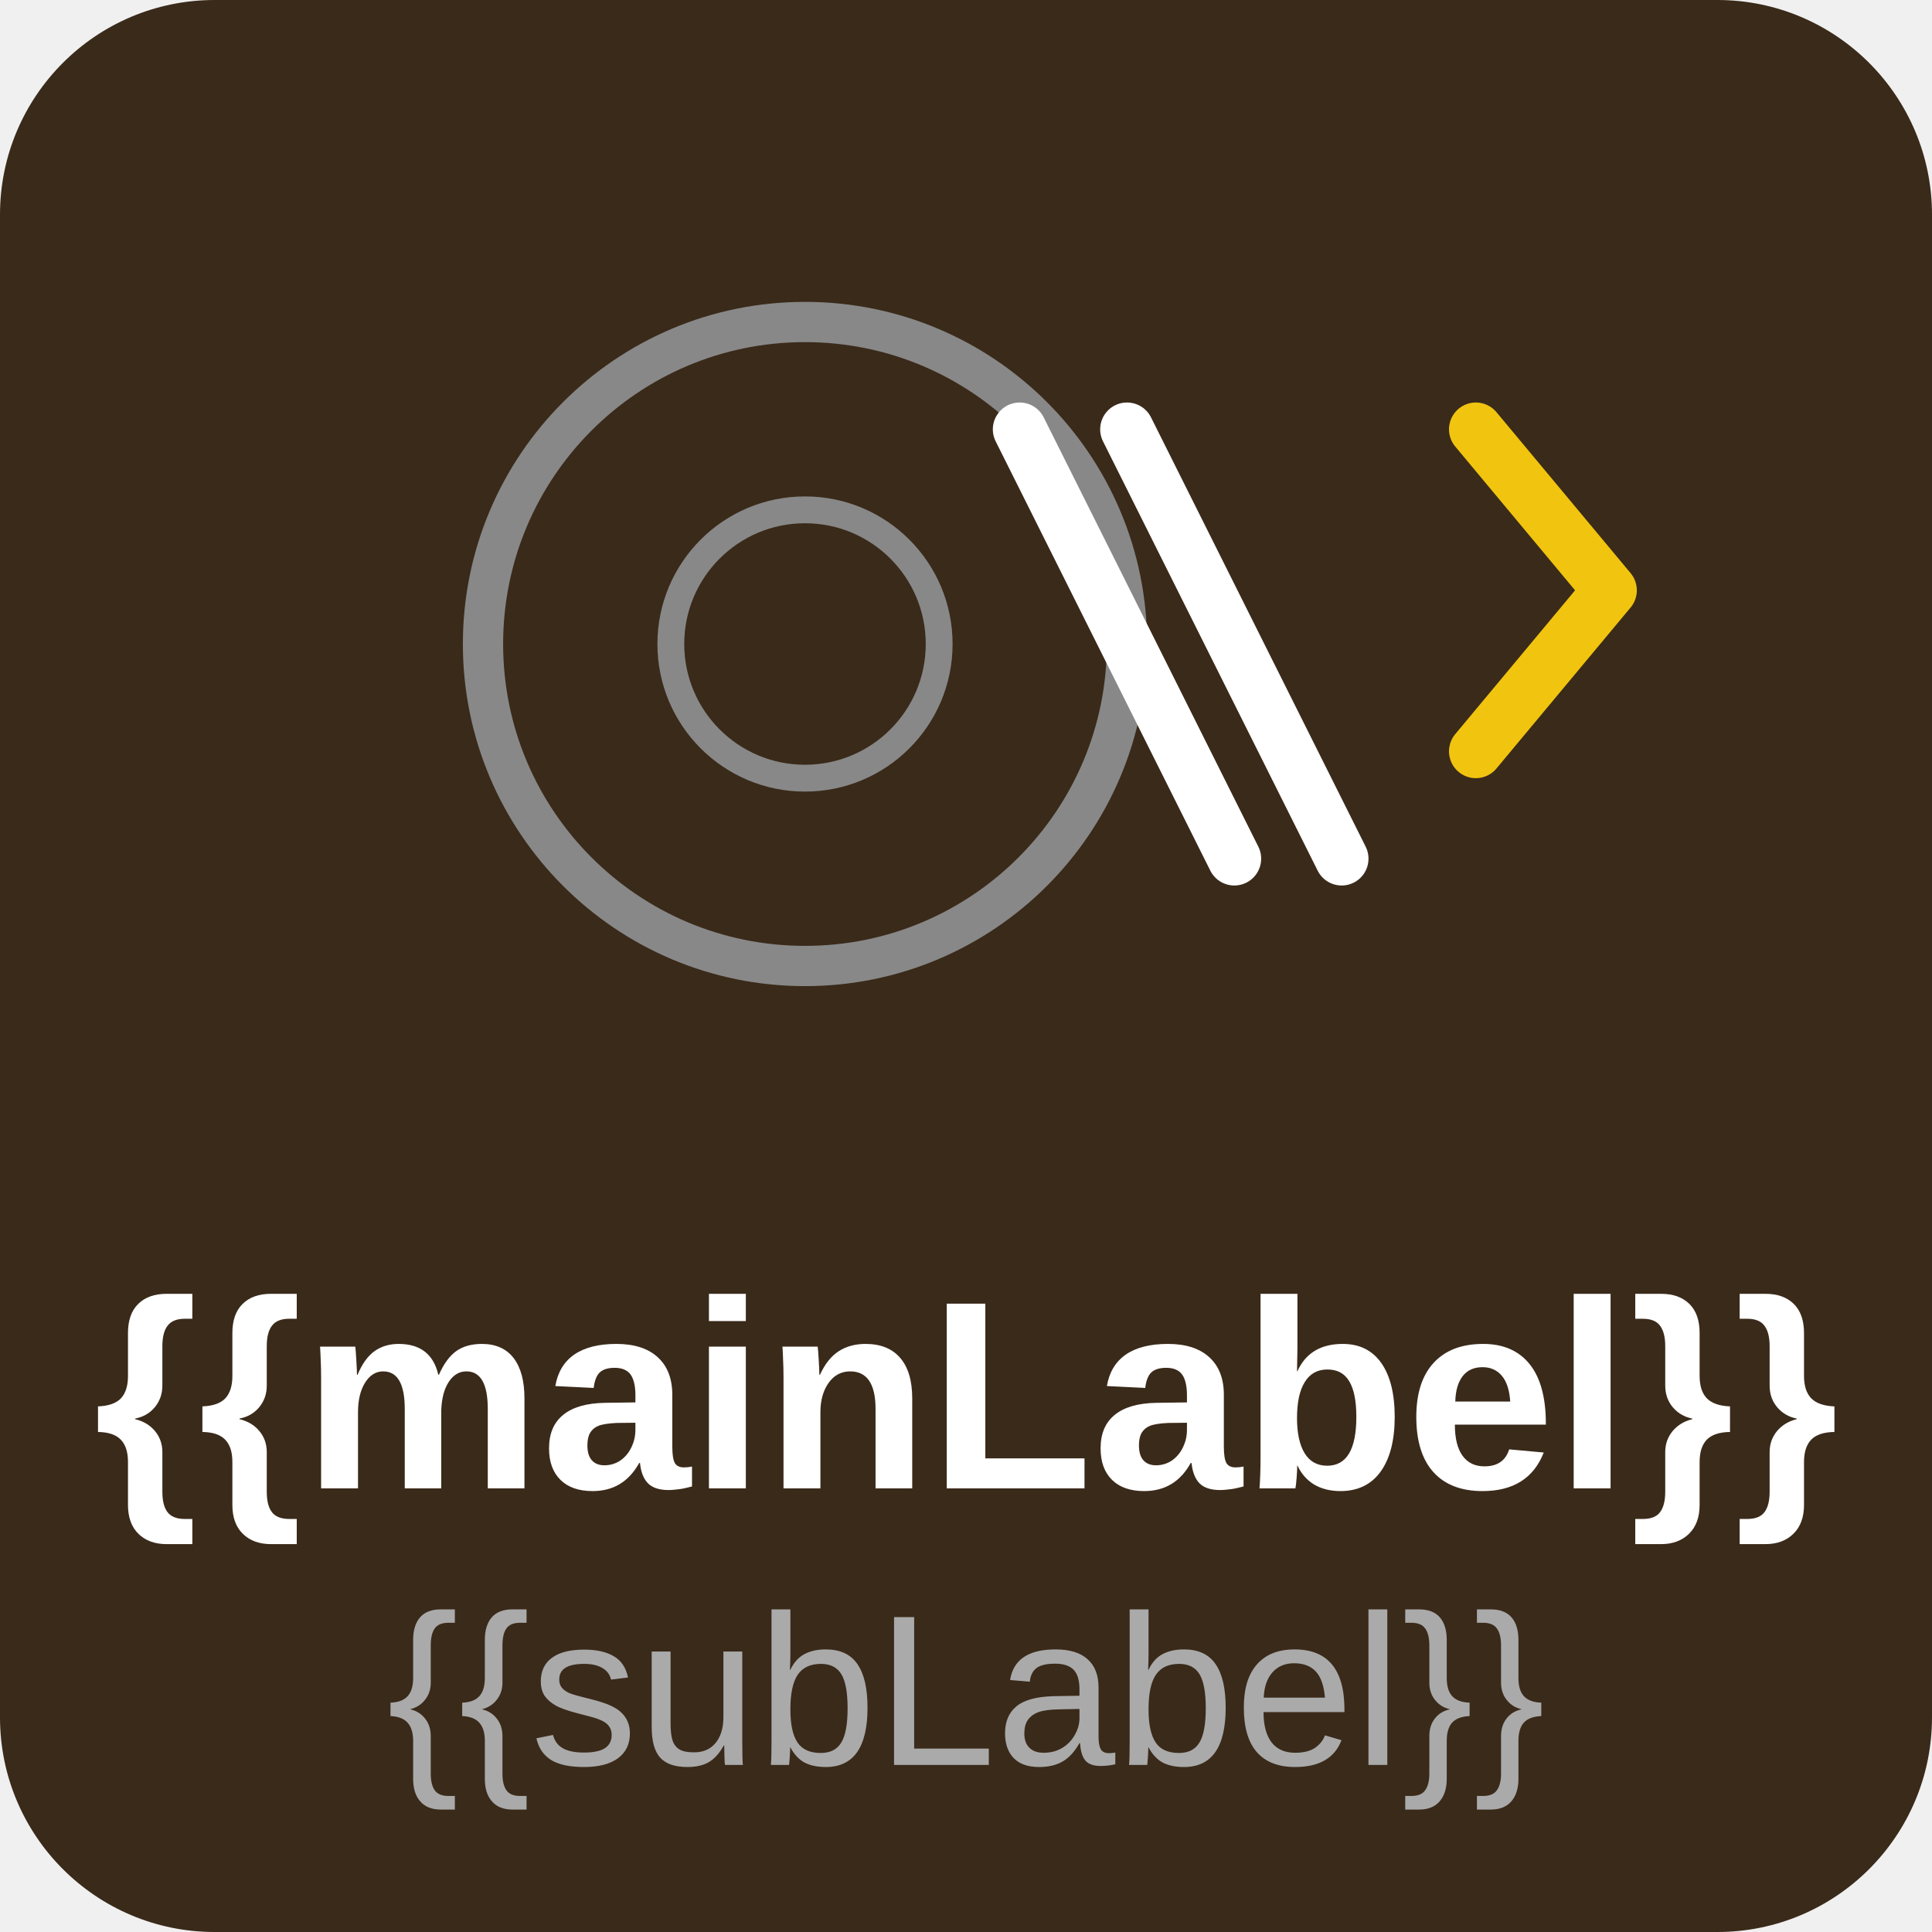
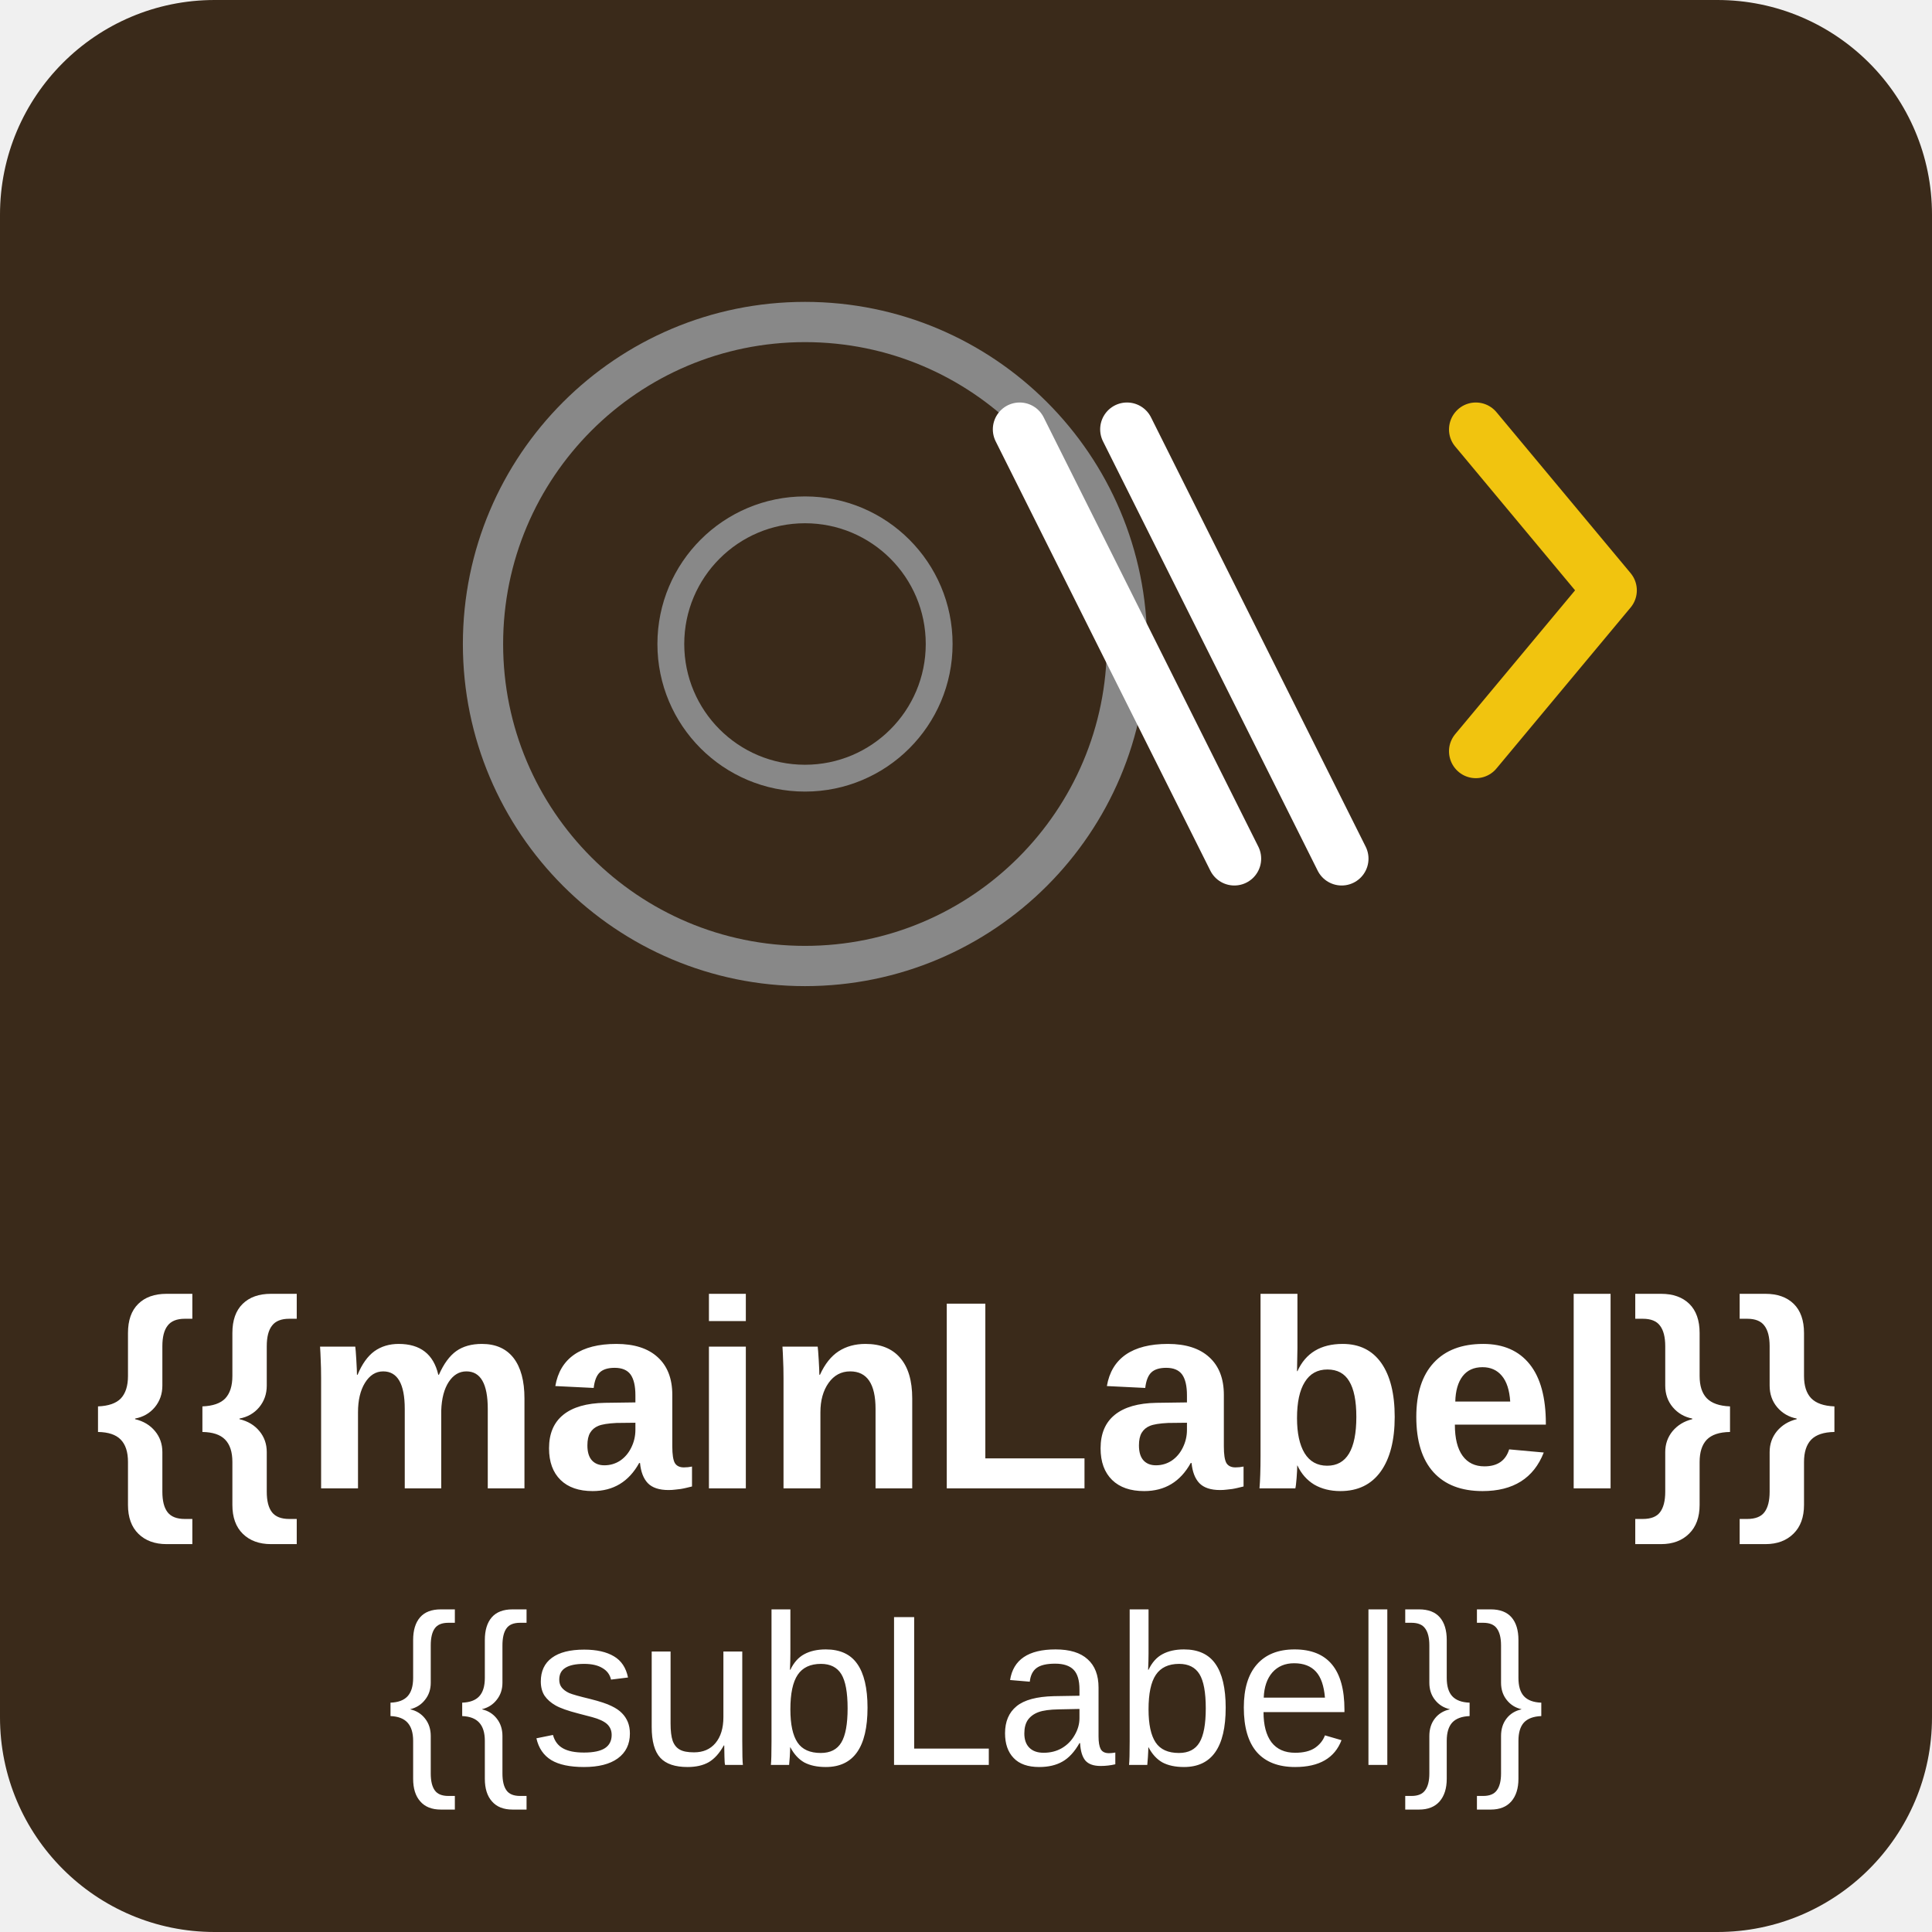
<svg xmlns="http://www.w3.org/2000/svg" viewBox="0 0 144 144">
  <g filter="url(#activity-state)">
    <rect x="0" y="0" width="144" height="144" rx="16" fill="#3a2a1a" />
    <circle cx="60" cy="48" r="24" fill="none" stroke="#888888" stroke-width="3" />
    <circle cx="60" cy="48" r="10" fill="none" stroke="#888888" stroke-width="2" />
    <line x1="76" y1="32" x2="92" y2="64" stroke="#ffffff" stroke-width="4" stroke-linecap="round" />
    <line x1="84" y1="32" x2="100" y2="64" stroke="#ffffff" stroke-width="4" stroke-linecap="round" />
    <polyline points="110,56 120,44 110,32" fill="none" stroke="#f1c40f" stroke-width="4" stroke-linecap="round" stroke-linejoin="round" />
    <text x="72" y="104" text-anchor="middle" dominant-baseline="central" fill="#ffffff" font-family="Arial, sans-serif" font-size="20" font-weight="bold">{{mainLabel}}</text>
-     <text x="72" y="126" text-anchor="middle" dominant-baseline="central" fill="#aaaaaa" font-family="Arial, sans-serif" font-size="16">{{subLabel}}</text>
+     <text x="72" y="126" text-anchor="middle" dominant-baseline="central" fill="#ffffff" font-family="Arial, sans-serif" font-size="16">{{subLabel}}</text>
  </g>
</svg>
